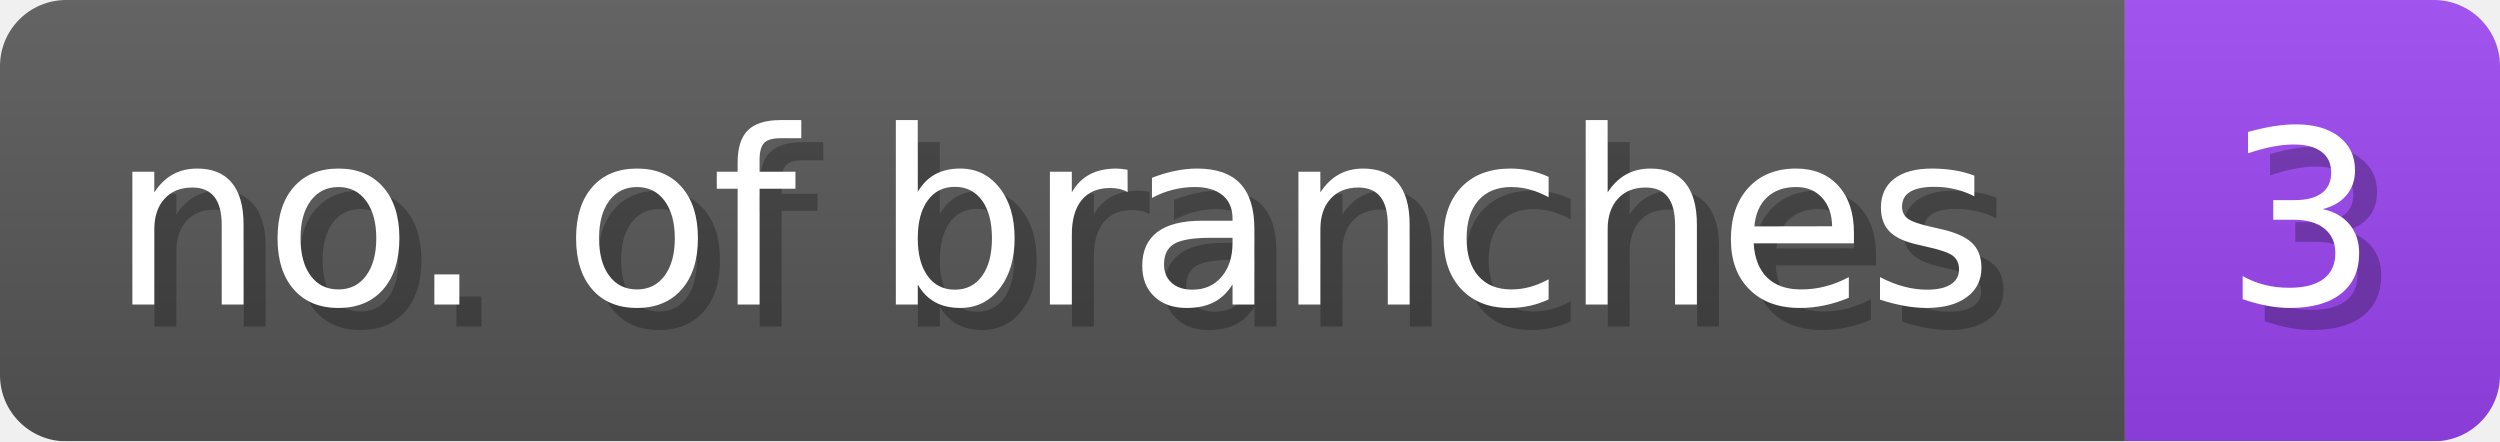
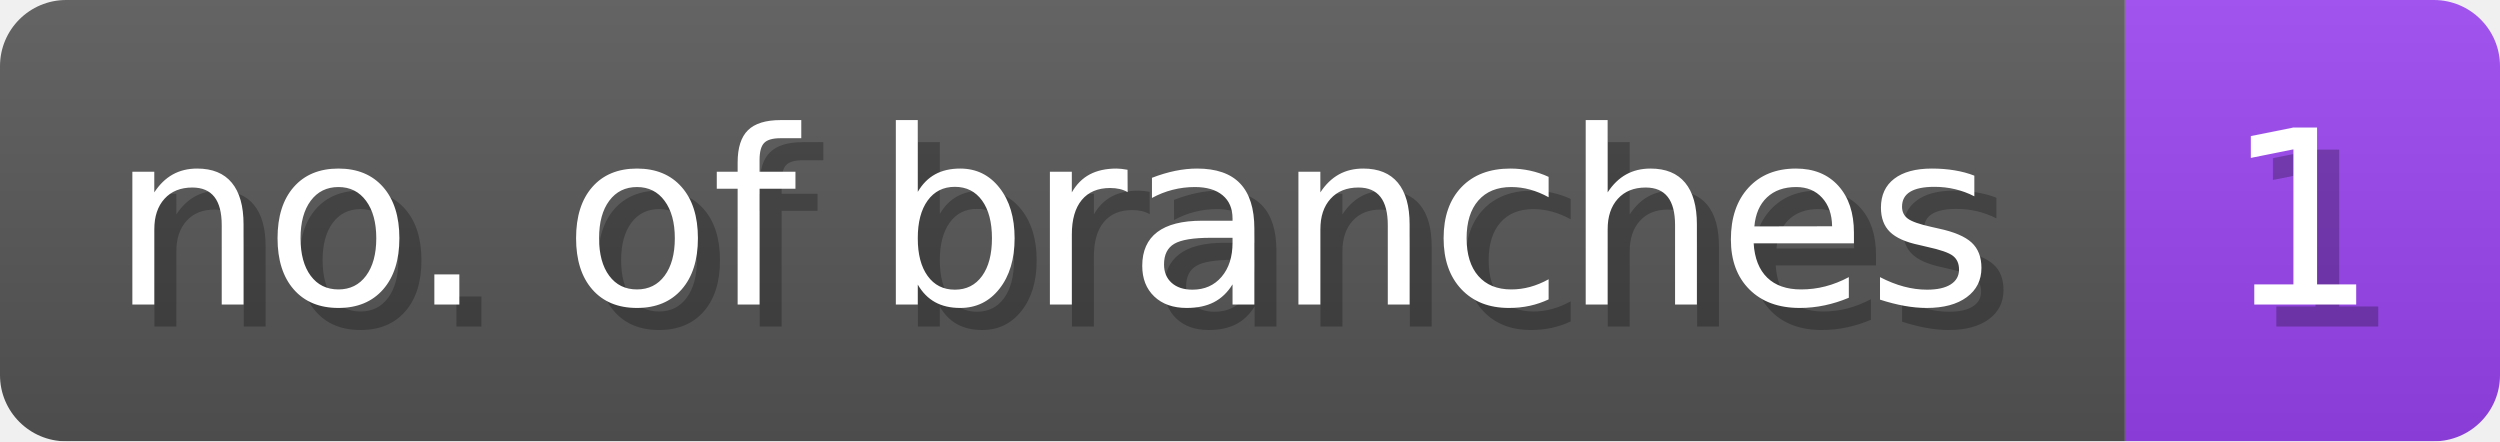
- <svg xmlns="http://www.w3.org/2000/svg" width="113.3" height="20" viewBox="0 0 1133 200" role="img" aria-label="no. of branches: 3 ">
+ <svg xmlns="http://www.w3.org/2000/svg" width="113.3" height="20" viewBox="0 0 1133 200" role="img" aria-label="no. of branches: 1 ">
  <linearGradient id="a" x2="0" y2="100%">
    <stop offset="0" stop-opacity=".1" stop-color="#EEE" />
    <stop offset="1" stop-opacity=".1" />
  </linearGradient>
  <mask id="m">
    <rect width="1133" height="200" rx="30" fill="#FFF" />
  </mask>
  <g mask="url(#m)">
    <rect width="963" height="200" fill="#555" />
    <rect width="170" height="200" fill="#94E" x="963" />
    <rect width="1133" height="200" fill="url(#a)" />
  </g>
  <g aria-hidden="true" fill="#fff" text-anchor="start" font-family="Verdana,DejaVu Sans,sans-serif" font-size="110">
    <text x="60" y="148" textLength="863" fill="#000" opacity="0.25">no. of branches</text>
    <text x="50" y="138" textLength="863">no. of branches</text>
-     <text x="1018" y="148" textLength="70" fill="#000" opacity="0.25">3
+     <text x="1018" y="148" textLength="70" fill="#000" opacity="0.25">1
</text>
-     <text x="1008" y="138" textLength="70">3
+     <text x="1008" y="138" textLength="70">1
</text>
  </g>
</svg>
